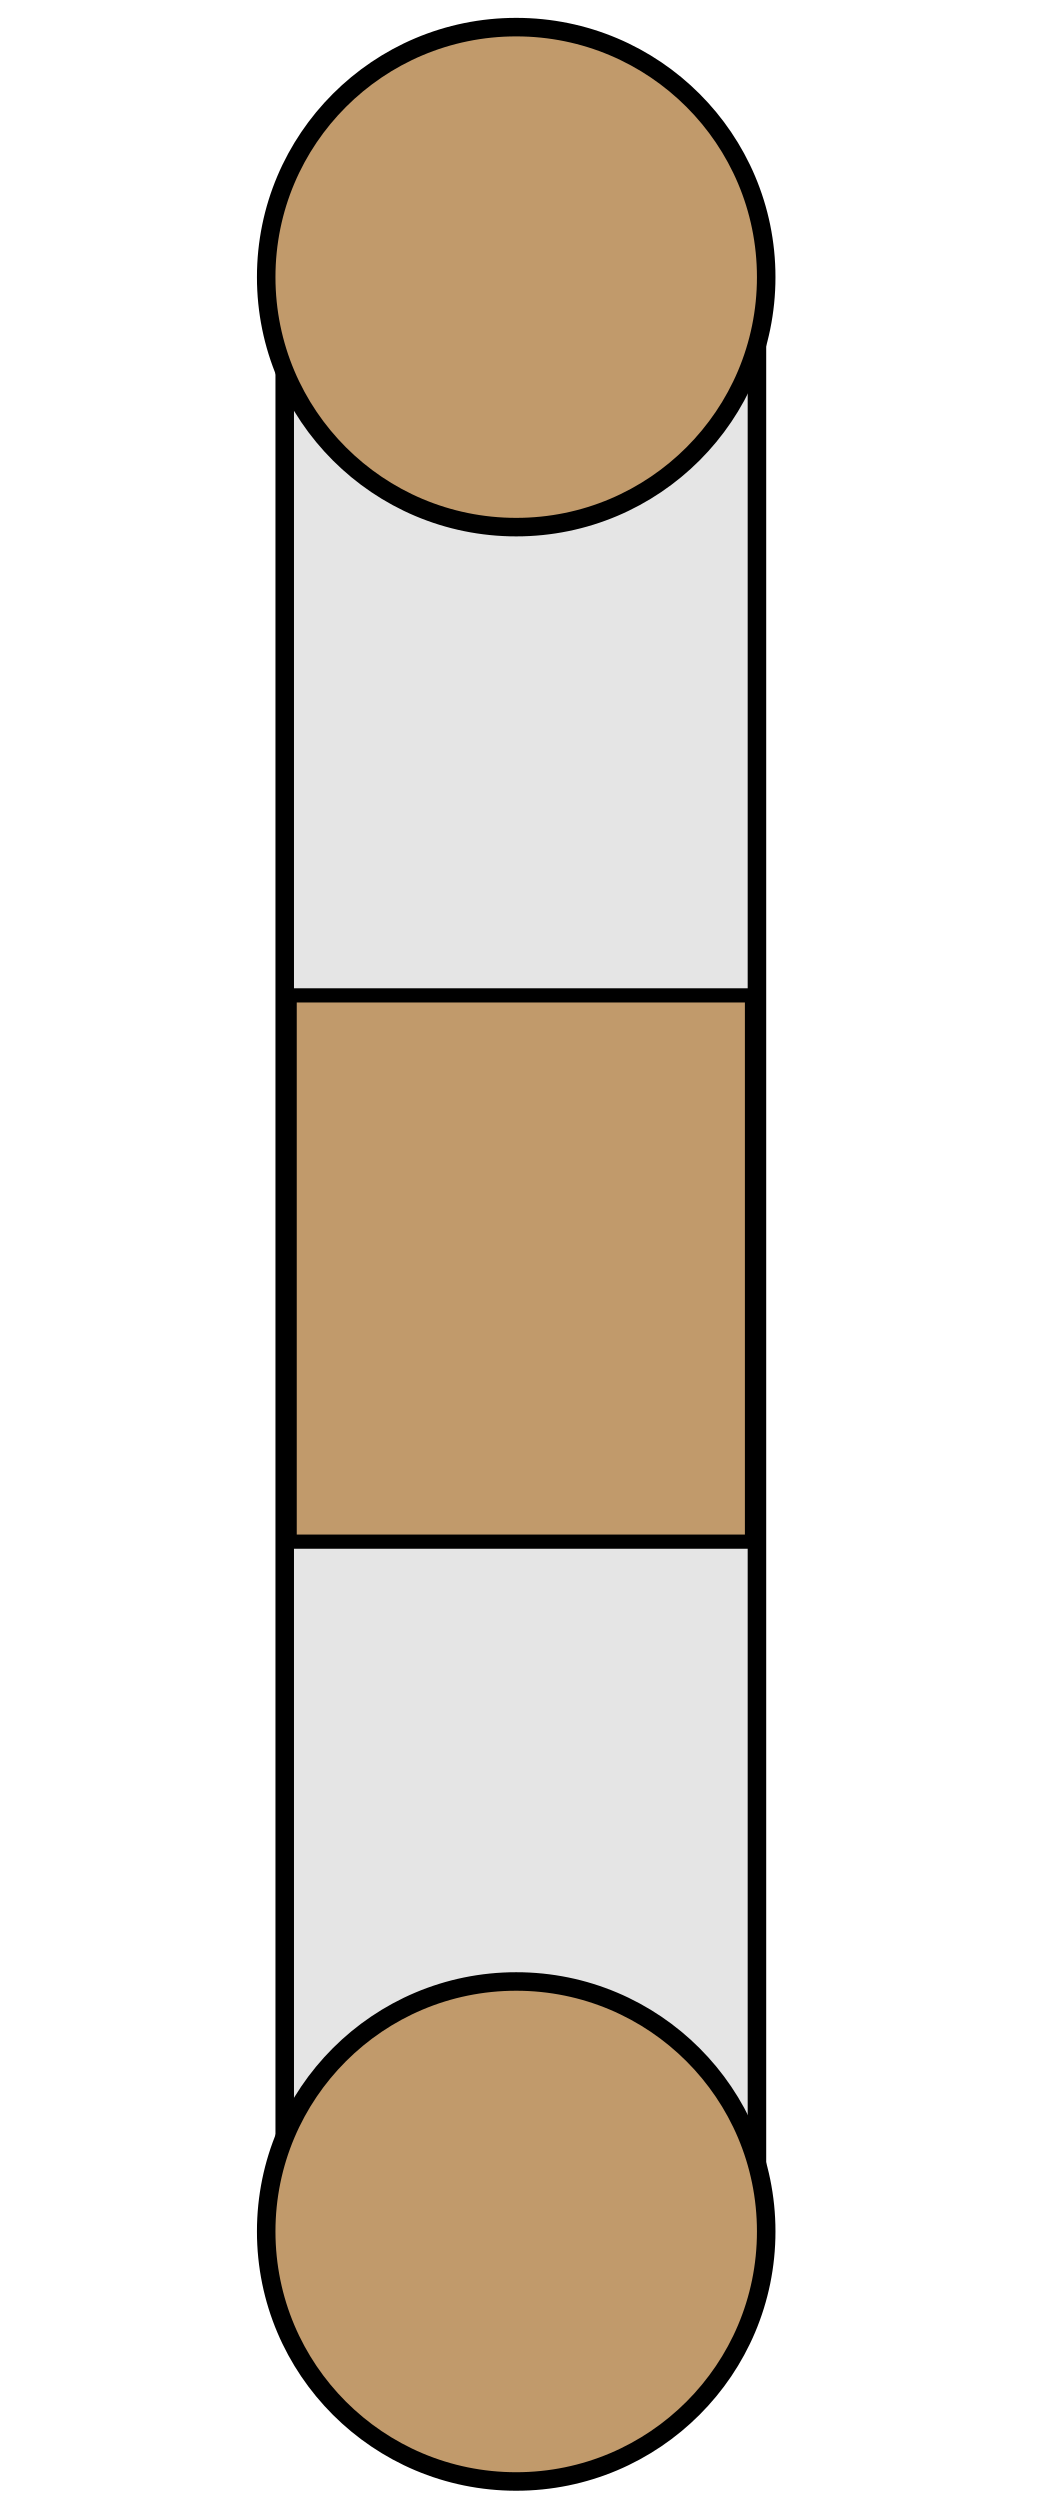
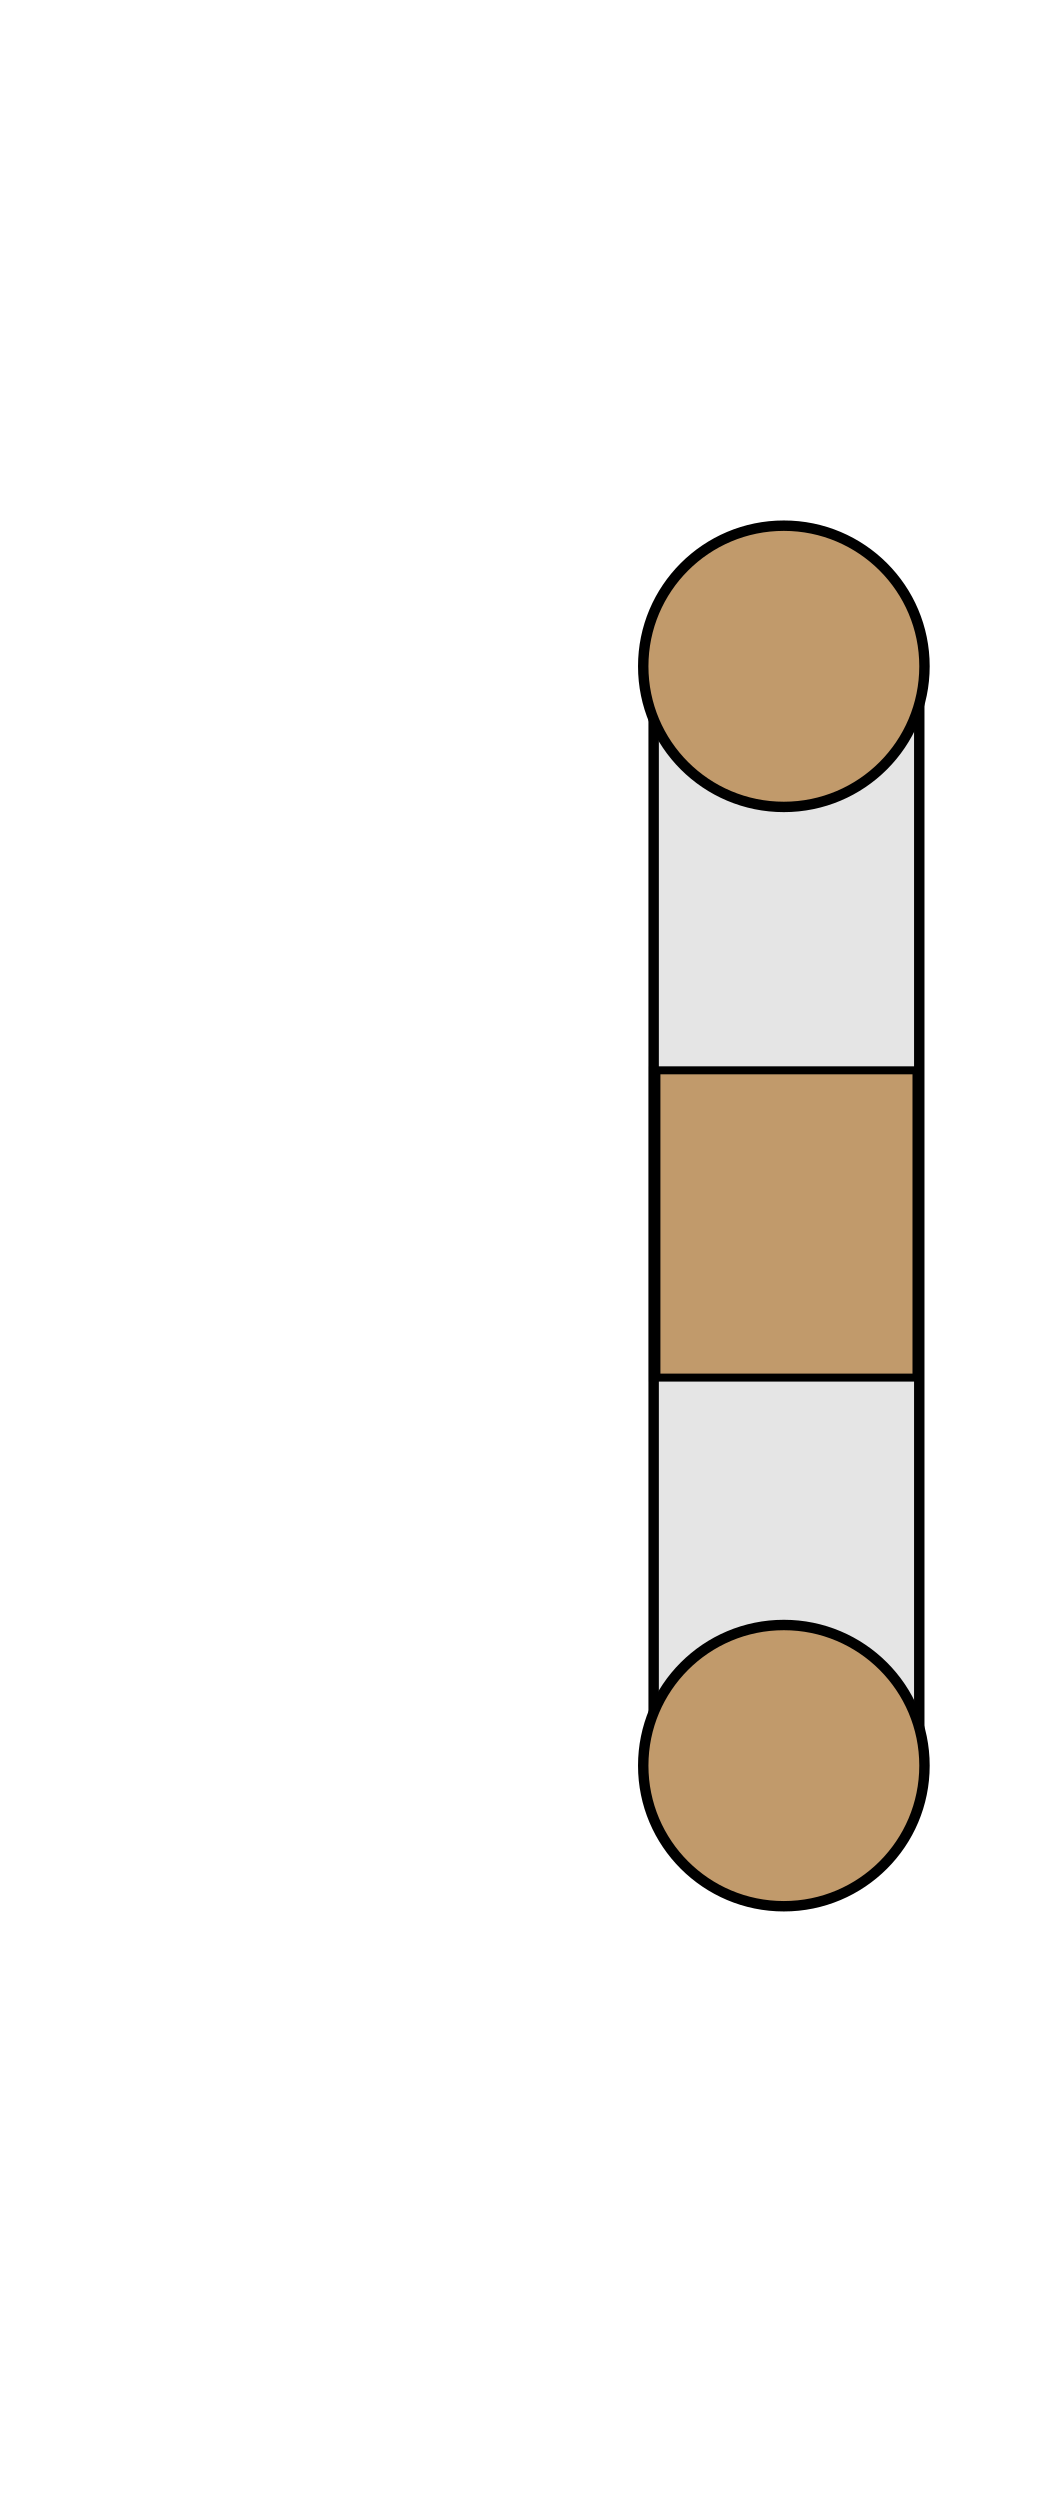
- <svg xmlns="http://www.w3.org/2000/svg" width="200" height="480" viewBox="116 98 70 270" preserveAspectRatio="xMidYMid meet">
+ <svg xmlns="http://www.w3.org/2000/svg" width="200" height="480">
  <g class="layer" display="inline">
    <rect fill="#e5e5e5" height="180" id="svg_3" stroke="#000000" stroke-width="2" transform="matrix(1 0 0 1.16111 -204 -50.9722)" width="51" x="329.5" y="155" />
    <ellipse cx="150.5" cy="127.93" fill="#C19A6B" id="svg_1" rx="27" ry="27" stroke="#000000" stroke-width="2" />
    <ellipse cx="150.5" cy="339" fill="#C19A6B" id="svg_4" rx="27" ry="27" stroke="#000000" stroke-width="2" />
    <rect fill="#C19A6B" height="77" id="svg_5" stroke="#000000" stroke-width="2" transform="matrix(1.1 0 0 0.76619 -199.45 59.1595)" width="46" x="295.59" y="191" />
  </g>
</svg>
